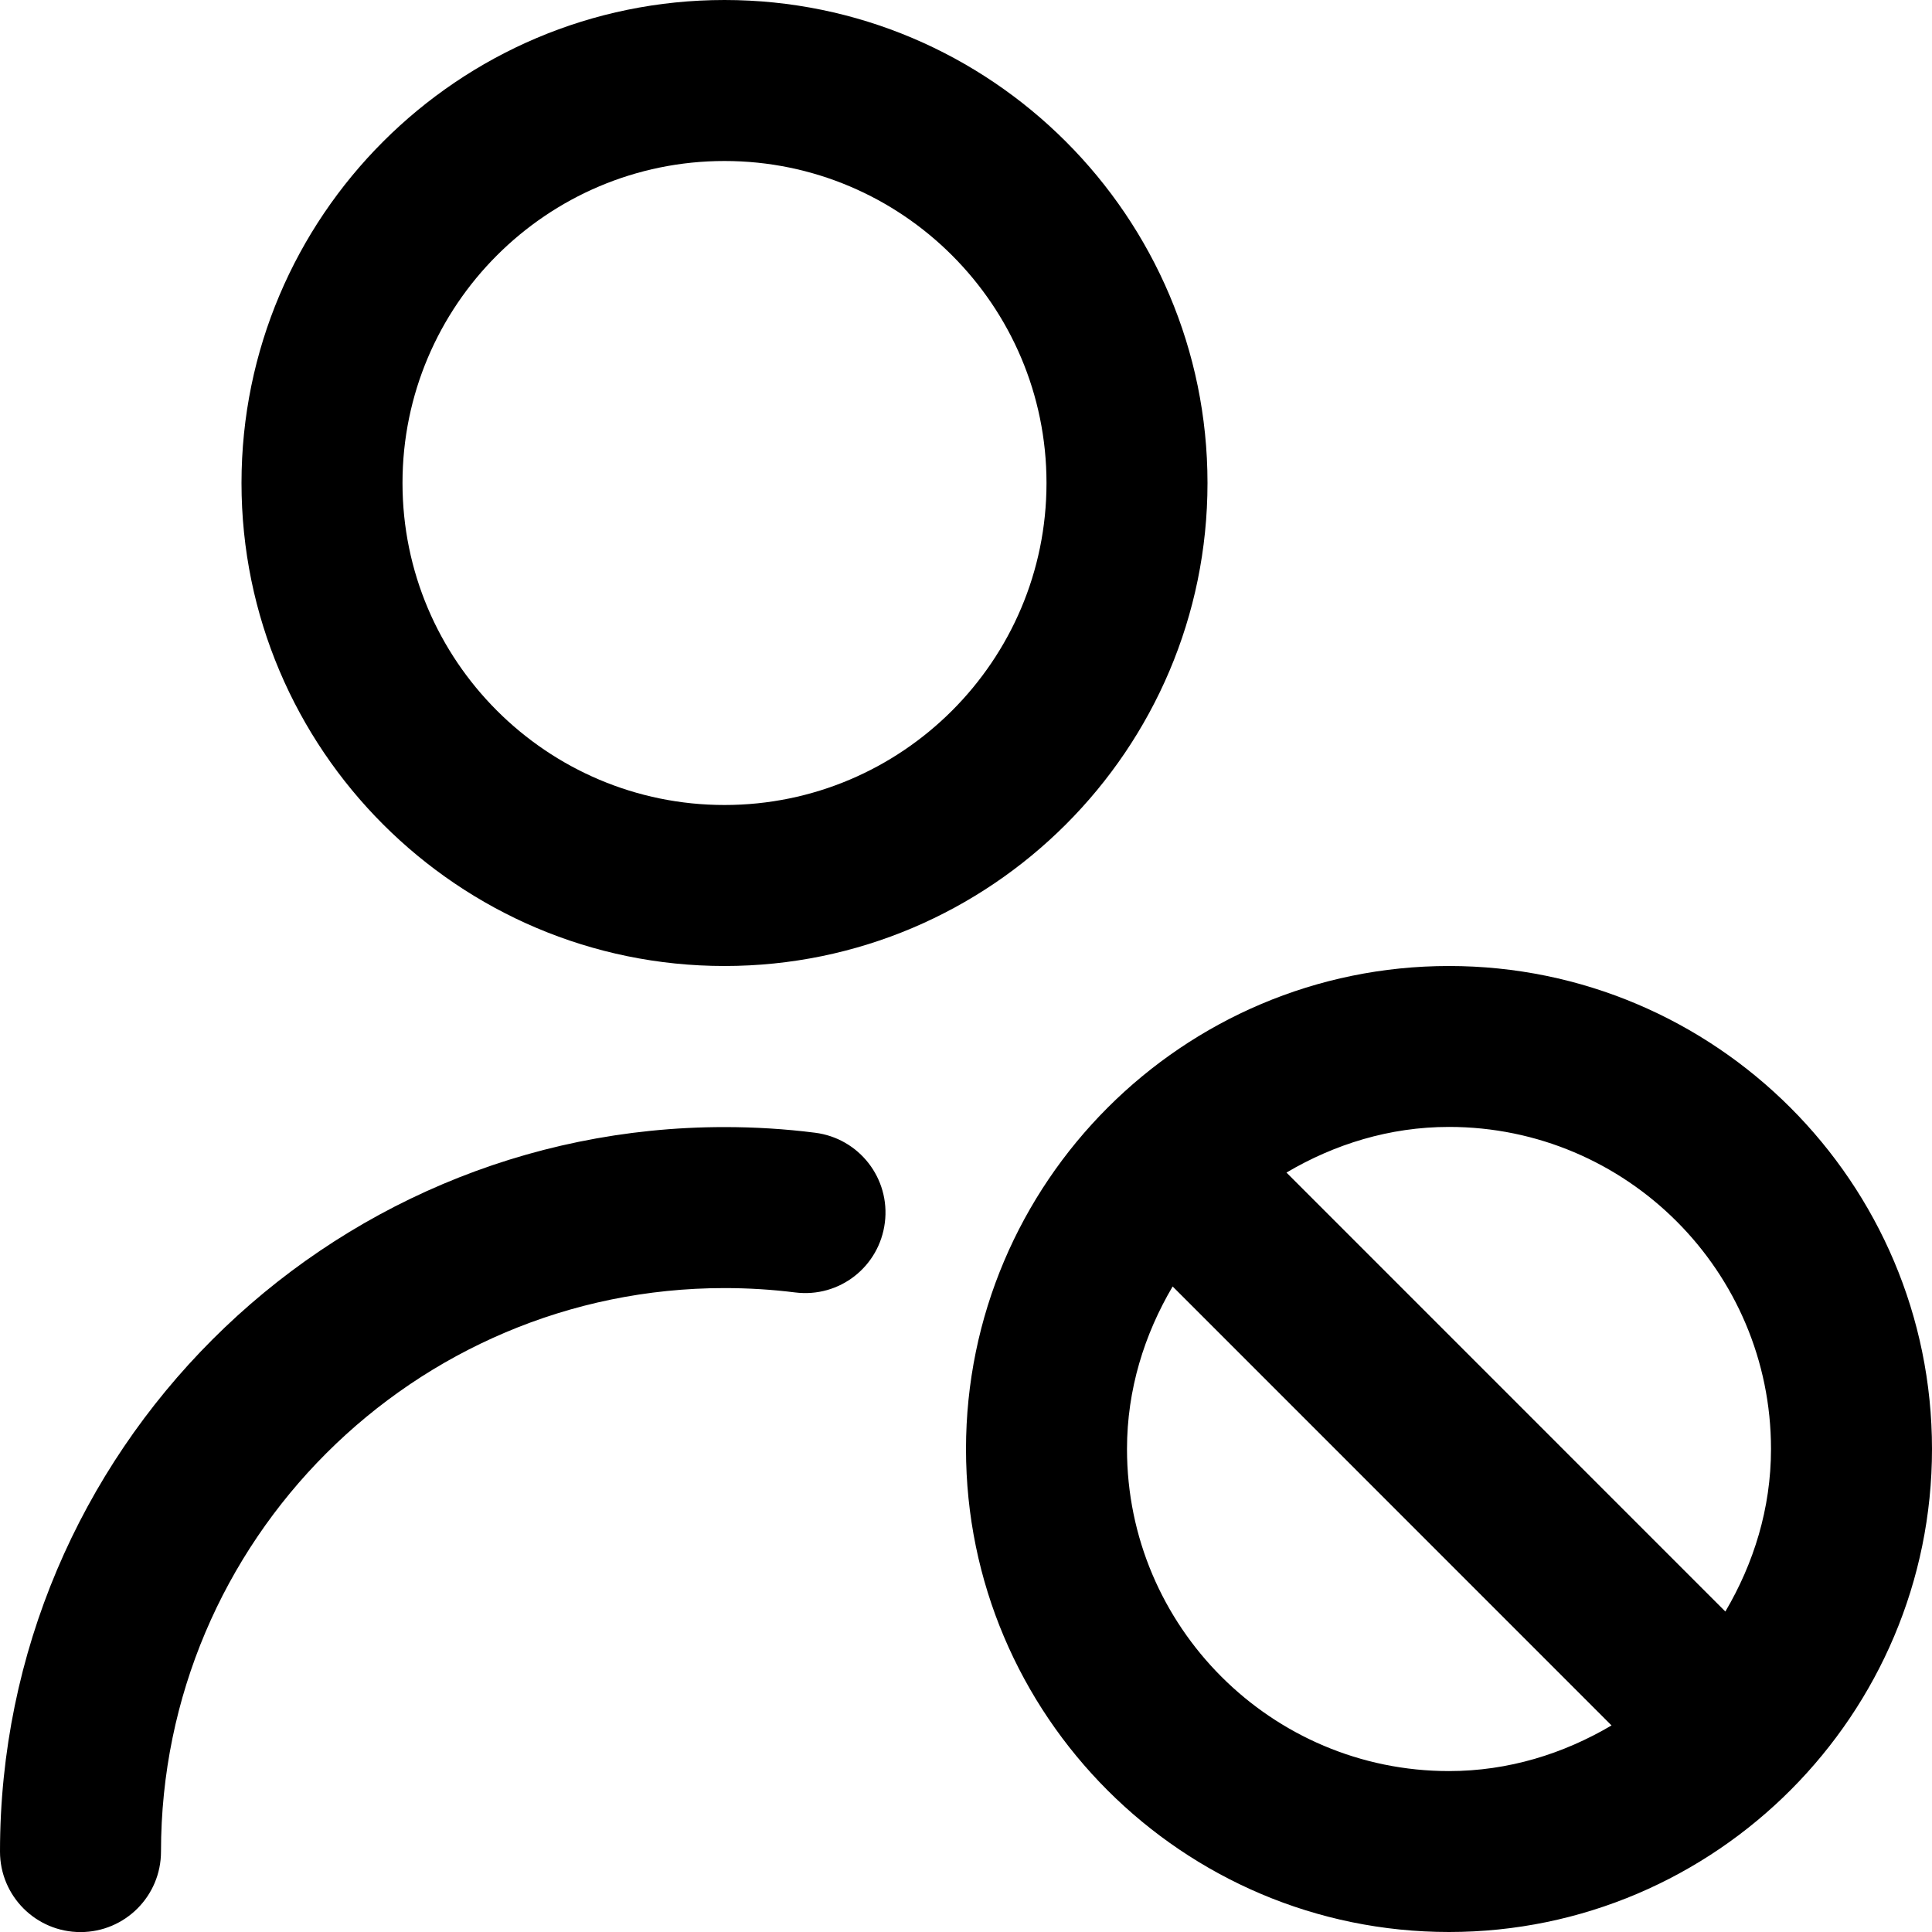
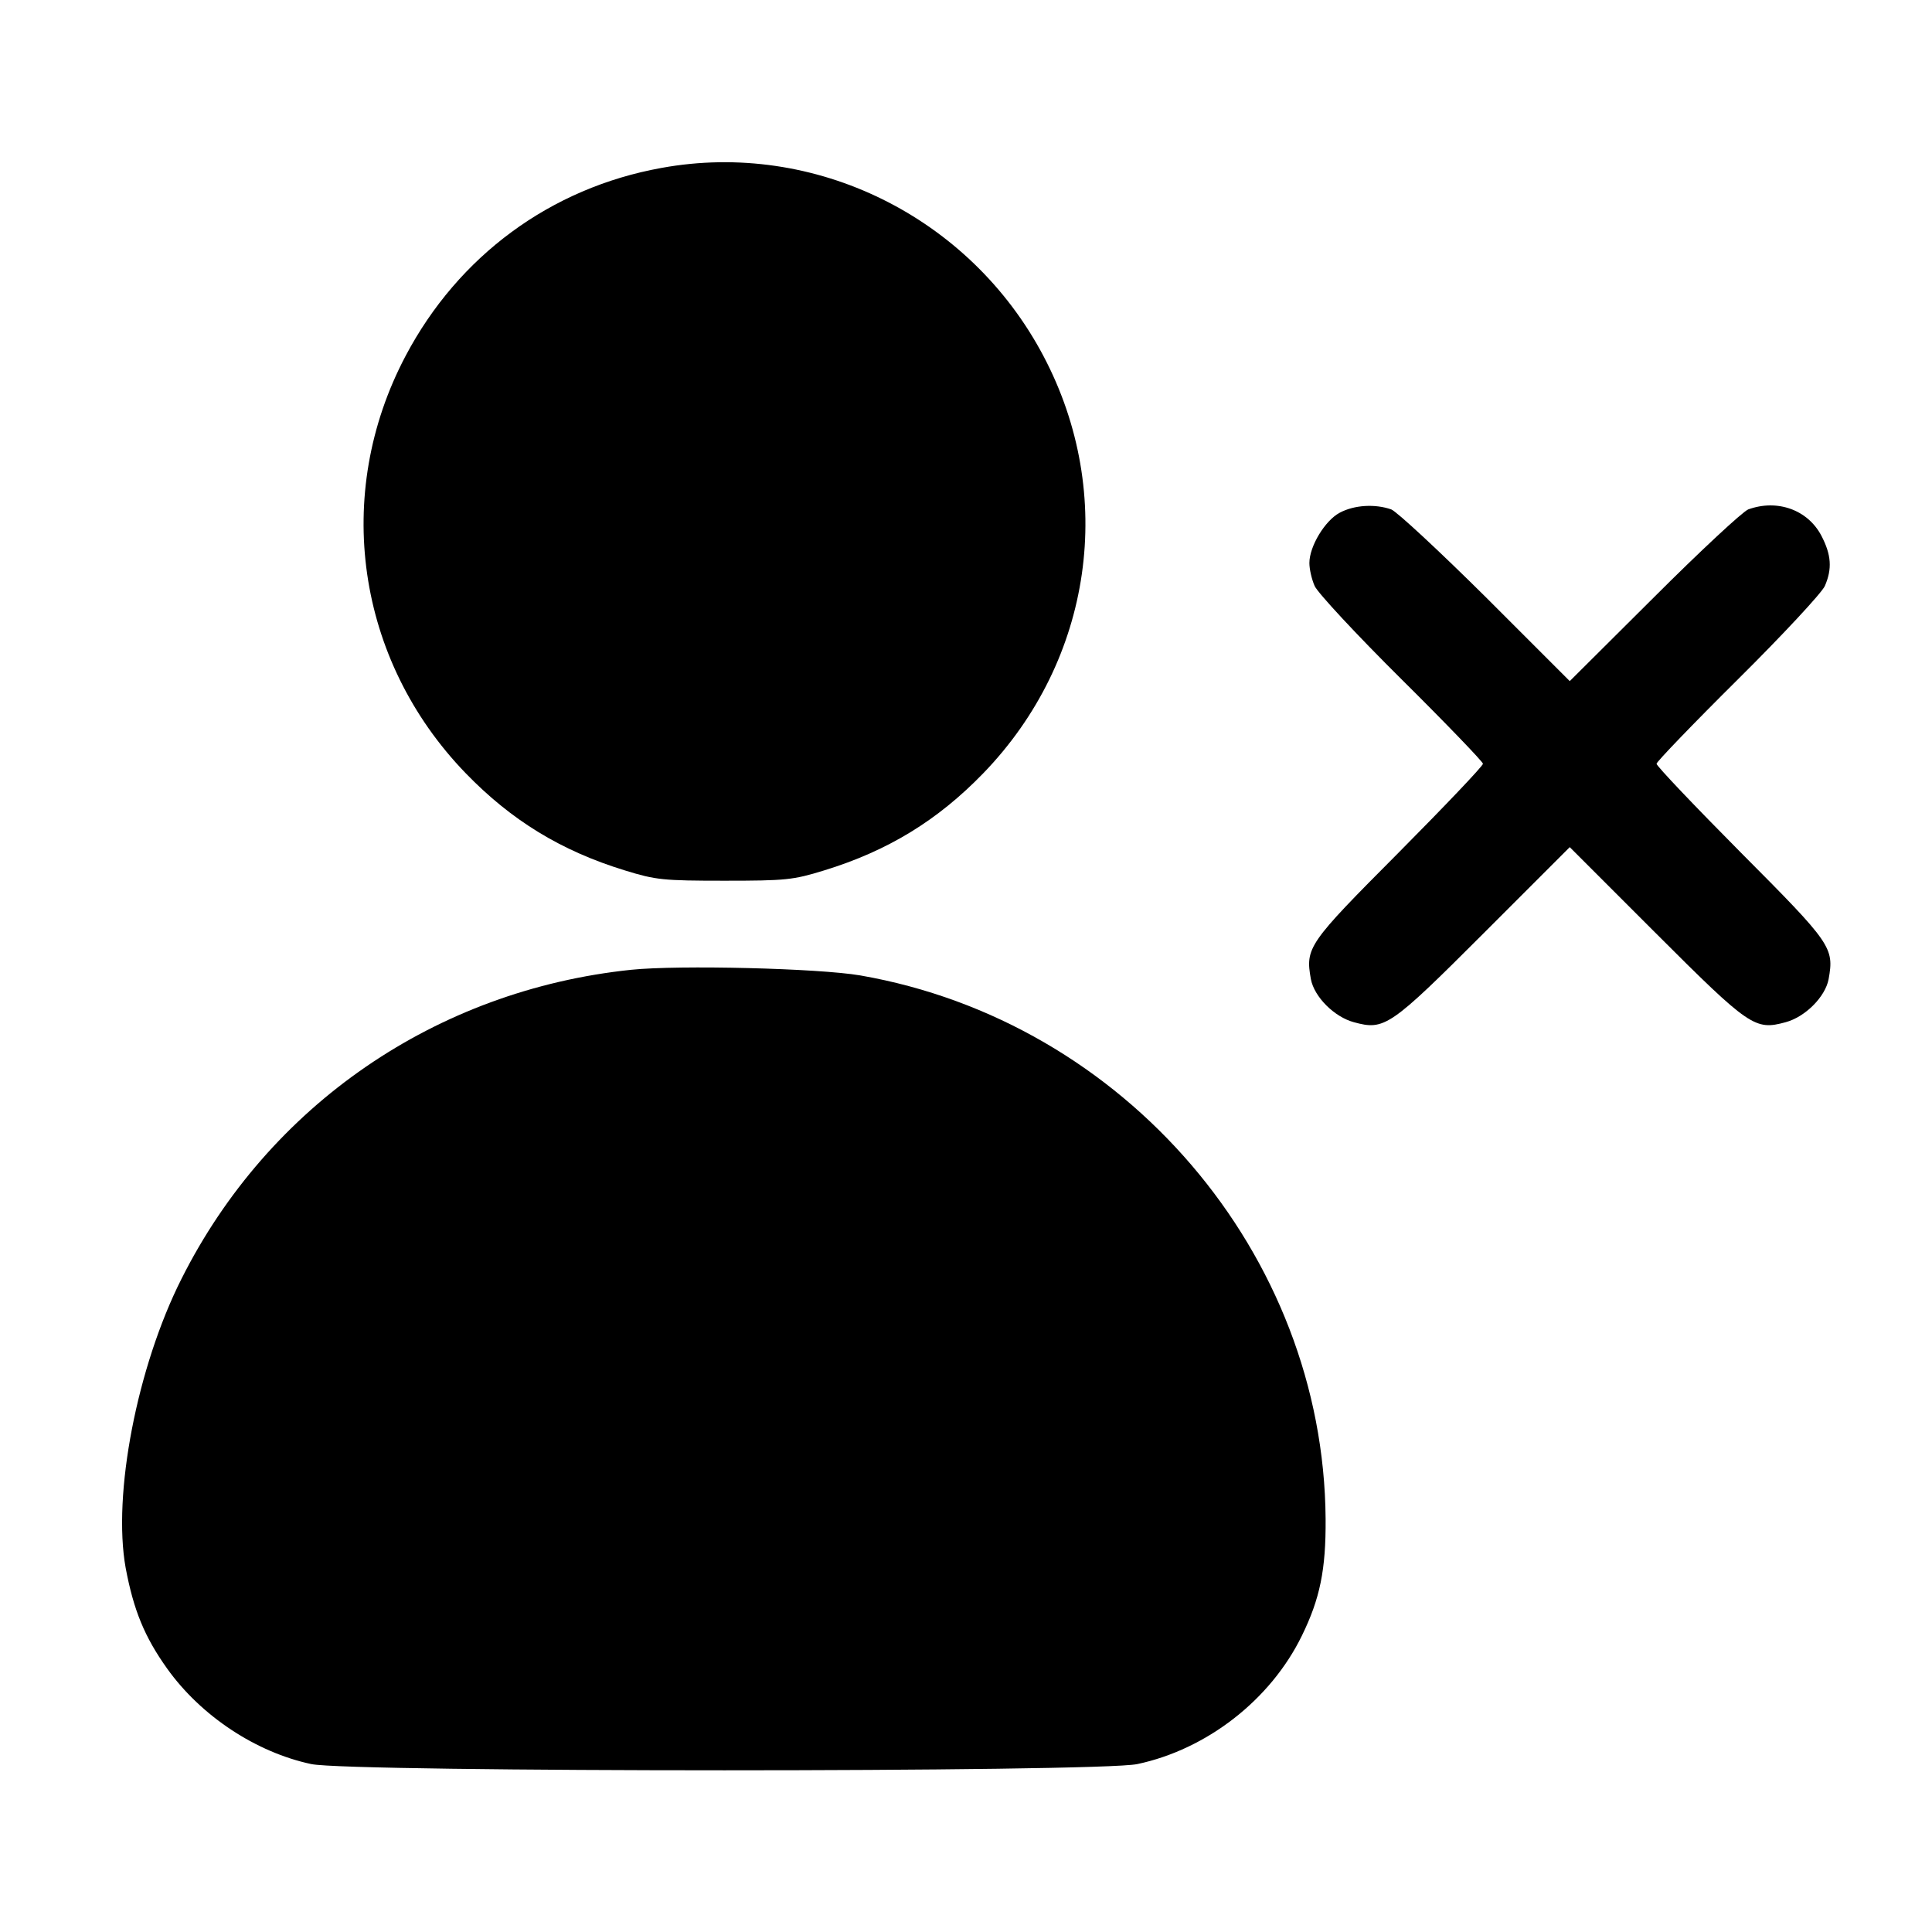
- <svg xmlns="http://www.w3.org/2000/svg" id="Layer_1" data-name="Layer 1" viewBox="0 0 24 24">
-   <path d="M22.251,22.229c1.08-1.086,1.749-2.581,1.749-4.229,0-3.309-2.691-6-6-6-3.308,0-5.999,2.692-6,6,0,3.309,2.691,6,6,6,1.66,0,3.165-.679,4.251-1.771Zm-.251-4.229c0,.74-.216,1.424-.567,2.019l-5.452-5.453c.595-.351,1.279-.567,2.019-.567,2.206,0,4,1.794,4,4Zm-8,0c0-.74,.216-1.424,.567-2.019l5.452,5.453c-.595,.351-1.279,.567-2.019,.567-2.206,0-4-1.794-4-4Zm-5-6c3.309,0,6-2.691,6-6S12.309,0,9,0,3,2.691,3,6s2.691,6,6,6Zm0-10c2.206,0,4,1.794,4,4s-1.794,4-4,4-4-1.794-4-4,1.794-4,4-4Zm1.992,13.187c-.068,.547-.563,.938-1.116,.868-.287-.036-.579-.054-.876-.054-3.859,0-7,3.14-7,7,0,.552-.447,1-1,1s-1-.448-1-1c0-4.962,4.037-9,9-9,.377,0,.755,.023,1.124,.07,.549,.069,.937,.568,.868,1.117Z" />
+ <svg xmlns="http://www.w3.org/2000/svg" version="1.0" width="512pt" height="512pt" viewBox="0 0 512 512" preserveAspectRatio="xMidYMid meet">
+   <g transform="translate(0,512) scale(0.1,-0.1)" fill="#000000" stroke="none">
+     <path d="M1753 4675 c-294 -53 -538 -233 -678 -498 -194 -367 -131 -806 159 -1106 121 -125 253 -206 423 -258 81 -25 101 -27 263 -27 162 0 182 2 263 27 170 52 302 133 423 258 290 300 353 739 159 1106 -195 369 -606 572 -1012 498z" />
+     <path d="M3550 3761 c-39 -21 -80 -89 -80 -133 0 -16 6 -43 14 -61 8 -18 111 -129 230 -247 119 -118 216 -219 216 -224 0 -6 -101 -112 -224 -236 -240 -241 -247 -251 -232 -335 9 -47 62 -100 114 -114 81 -22 95 -13 344 236 l228 228 228 -228 c249 -249 263 -258 344 -236 52 14 105 67 114 114 15 84 8 94 -232 335 -123 124 -224 230 -224 236 0 5 97 106 216 224 119 118 222 229 230 247 20 46 17 83 -9 133 -36 69 -117 98 -194 70 -15 -6 -128 -111 -250 -233 l-223 -222 -222 222 c-123 122 -236 227 -251 233 -43 15 -98 12 -137 -9z" />
+     <path d="M1673 2550 c-518 -54 -961 -359 -1192 -819 -118 -234 -183 -572 -148 -766 21 -112 50 -183 110 -267 90 -126 236 -222 382 -253 104 -22 2086 -22 2189 0 184 39 353 170 436 340 48 98 64 175 63 310 -5 702 -532 1318 -1233 1440 -111 19 -480 28 -607 15z" />
+   </g>
</svg>
